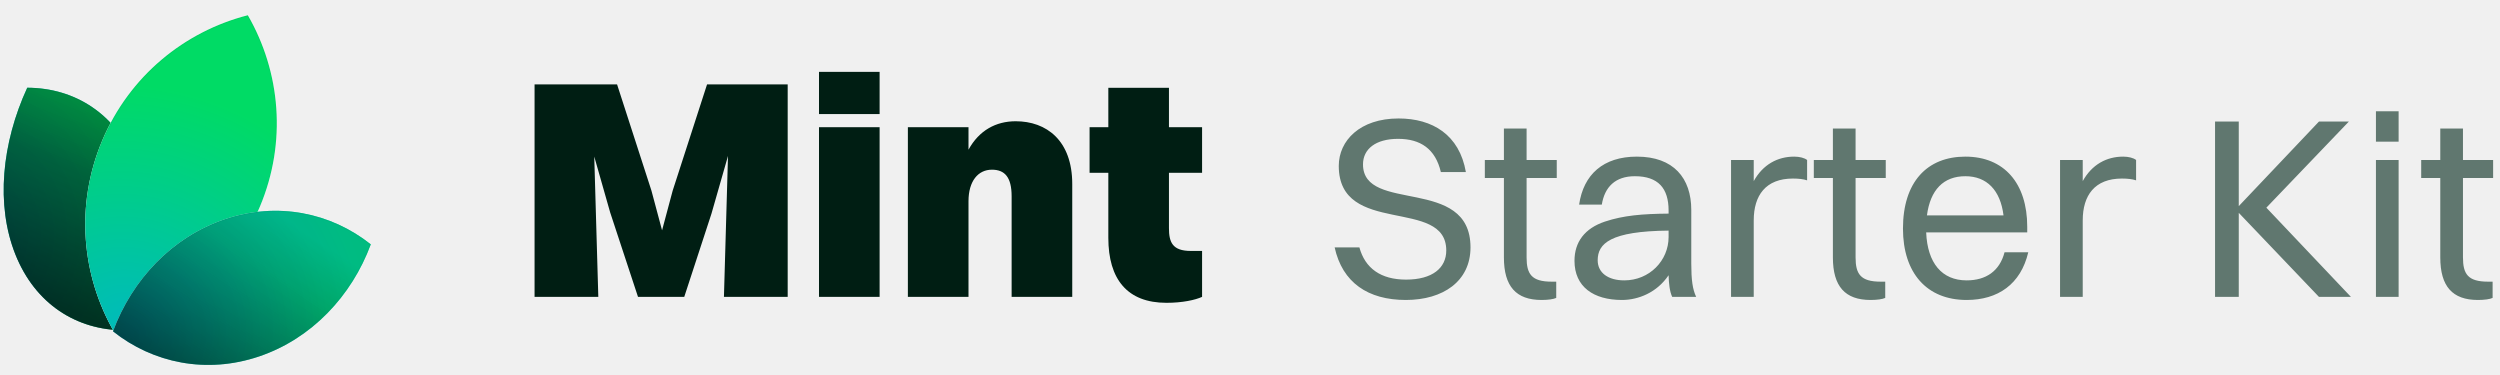
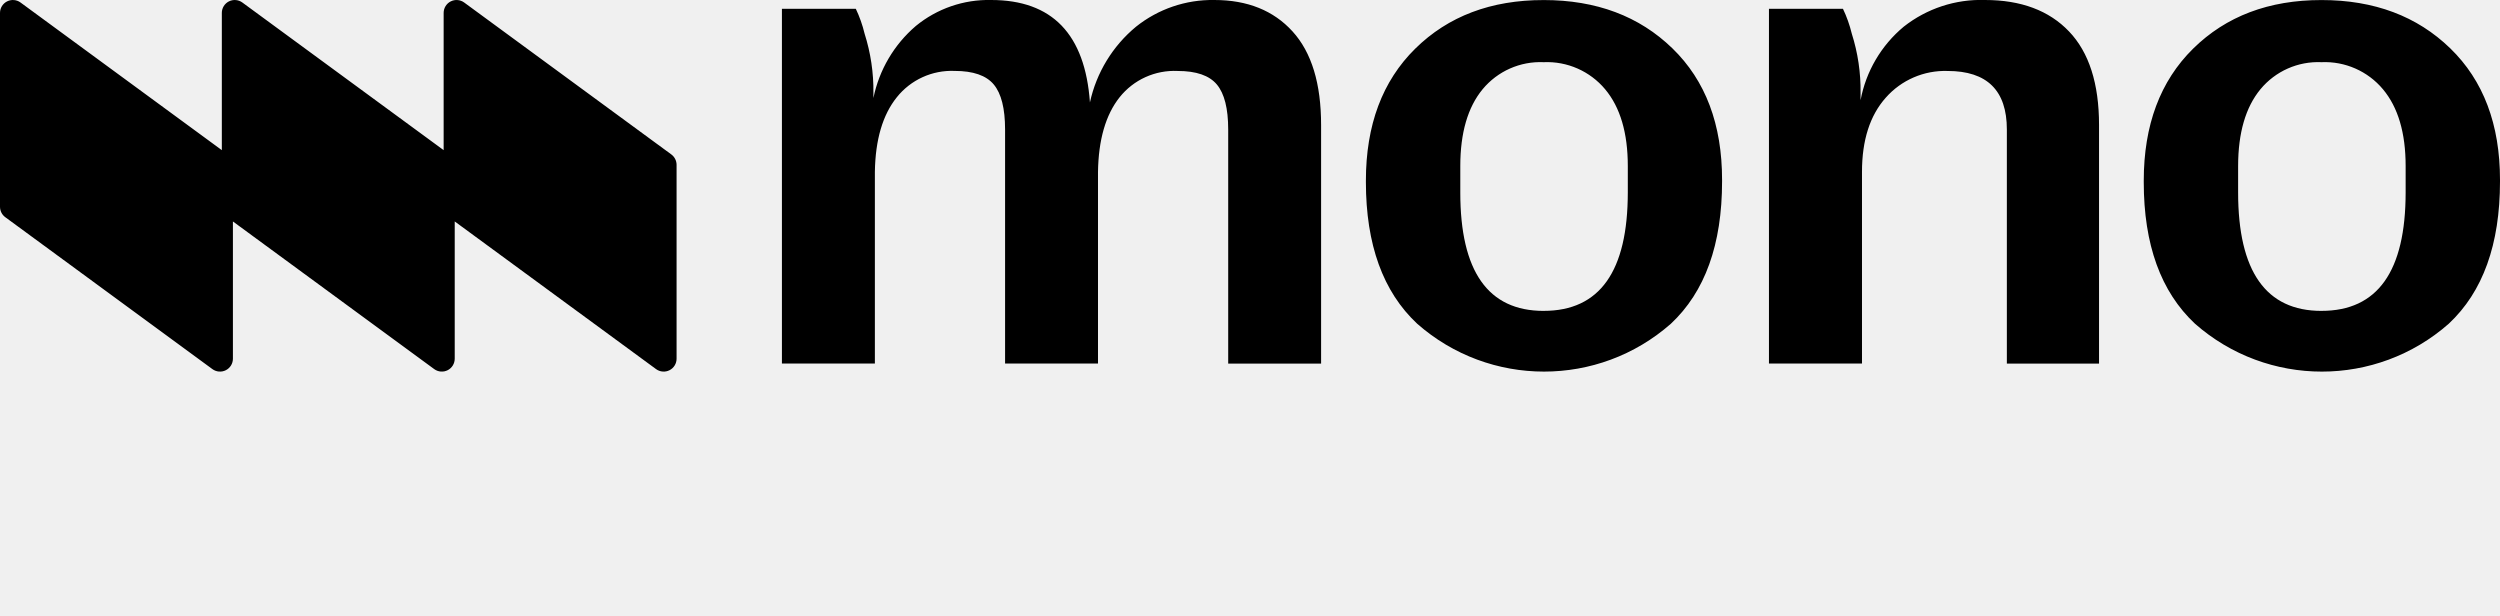
- <svg xmlns="http://www.w3.org/2000/svg" width="160" height="24" viewBox="0 0 160 24" fill="none">
-   <path d="M7.953 21.139C4.896 21.13 2.255 19.458 0.987 16.29C-0.28 13.121 0.109 9.163 1.744 5.615C4.801 5.624 7.442 7.296 8.71 10.465C9.977 13.633 9.588 17.591 7.953 21.139Z" fill="white" />
-   <path d="M7.953 21.139C4.896 21.13 2.255 19.458 0.987 16.29C-0.28 13.121 0.109 9.163 1.744 5.615C4.801 5.624 7.442 7.296 8.71 10.465C9.977 13.633 9.588 17.591 7.953 21.139Z" fill="url(#paint0_radial_115_86)" />
-   <path d="M7.953 21.139C4.896 21.13 2.255 19.458 0.987 16.29C-0.28 13.121 0.109 9.163 1.744 5.615C4.801 5.624 7.442 7.296 8.71 10.465C9.977 13.633 9.588 17.591 7.953 21.139Z" fill="black" fill-opacity="0.5" style="mix-blend-mode:hard-light" />
-   <path d="M7.953 21.139C4.896 21.13 2.255 19.458 0.987 16.29C-0.28 13.121 0.109 9.163 1.744 5.615C4.801 5.624 7.442 7.296 8.71 10.465C9.977 13.633 9.588 17.591 7.953 21.139Z" fill="url(#paint1_linear_115_86)" fill-opacity="0.5" style="mix-blend-mode:hard-light" />
-   <path d="M7.935 21.111C4.897 21.096 2.274 19.431 1.013 16.279C-0.248 13.124 0.136 9.182 1.762 5.643C4.8 5.659 7.423 7.324 8.684 10.476C9.945 13.63 9.561 17.572 7.935 21.111Z" stroke="url(#paint2_linear_115_86)" stroke-opacity="0.05" stroke-width="0.056" />
-   <path d="M7.31 21.257C11.354 20.221 14.884 17.375 16.628 13.236C18.373 9.097 17.945 4.587 15.86 0.976C11.816 2.012 8.287 4.858 6.542 8.998C4.797 13.137 5.225 17.646 7.31 21.257Z" fill="white" />
-   <path d="M7.31 21.257C11.354 20.221 14.884 17.375 16.628 13.236C18.373 9.097 17.945 4.587 15.86 0.976C11.816 2.012 8.287 4.858 6.542 8.998C4.797 13.137 5.225 17.646 7.31 21.257Z" fill="url(#paint3_radial_115_86)" />
-   <path d="M16.602 13.225C14.864 17.349 11.351 20.187 7.324 21.225C5.253 17.624 4.829 13.132 6.568 9.009C8.306 4.885 11.819 2.047 15.846 1.009C17.918 4.61 18.341 9.101 16.602 13.225Z" stroke="url(#paint4_linear_115_86)" stroke-opacity="0.05" stroke-width="0.056" />
-   <path d="M7.234 21.207C9.789 23.237 13.21 23.951 16.577 22.814C19.944 21.677 22.506 18.945 23.73 15.638C21.175 13.608 17.754 12.894 14.387 14.031C11.02 15.168 8.458 17.901 7.234 21.207Z" fill="white" />
-   <path d="M7.234 21.207C9.789 23.237 13.21 23.951 16.577 22.814C19.944 21.677 22.506 18.945 23.73 15.638C21.175 13.608 17.754 12.894 14.387 14.031C11.02 15.168 8.458 17.901 7.234 21.207Z" fill="url(#paint5_radial_115_86)" />
-   <path d="M7.234 21.207C9.789 23.237 13.21 23.951 16.577 22.814C19.944 21.677 22.506 18.945 23.73 15.638C21.175 13.608 17.754 12.894 14.387 14.031C11.02 15.168 8.458 17.901 7.234 21.207Z" fill="black" fill-opacity="0.2" style="mix-blend-mode:hard-light" />
-   <path d="M7.234 21.207C9.789 23.237 13.21 23.951 16.577 22.814C19.944 21.677 22.506 18.945 23.73 15.638C21.175 13.608 17.754 12.894 14.387 14.031C11.02 15.168 8.458 17.901 7.234 21.207Z" fill="url(#paint6_linear_115_86)" fill-opacity="0.5" style="mix-blend-mode:hard-light" />
-   <path d="M16.568 22.787C13.218 23.918 9.814 23.212 7.267 21.198C8.492 17.907 11.044 15.189 14.396 14.058C17.747 12.927 21.15 13.633 23.697 15.648C22.472 18.938 19.92 21.656 16.568 22.787Z" stroke="url(#paint7_linear_115_86)" stroke-opacity="0.05" stroke-width="0.056" />
-   <path d="M34.212 19V5.4H39.492L41.692 12.2L42.372 14.74L43.052 12.2L45.252 5.4H50.412V19H46.332L46.592 9.98L45.532 13.68L43.792 19H40.832L39.052 13.6L38.032 10.02L38.292 19H34.212ZM52.416 7.3V4.6H56.295V7.3H52.416ZM52.416 19V8.14H56.295V19H52.416ZM58.104 19V8.14H61.984V9.58C62.664 8.34 63.744 7.76 65.004 7.76C66.964 7.76 68.624 8.98 68.624 11.78V19H64.744V12.56C64.744 11.34 64.304 10.86 63.484 10.86C62.604 10.86 61.984 11.58 61.984 12.88V19H58.104ZM70.933 15.22V11.06H69.733V8.14H70.933V5.62H74.813V8.14H76.933V11.06H74.813V14.6C74.813 15.5 75.033 16.06 76.213 16.06H76.933V19C76.493 19.2 75.673 19.38 74.653 19.38C72.153 19.38 70.933 17.88 70.933 15.22Z" fill="#001E13" />
-   <path d="M87.232 10.519C87.232 13.687 94.112 11.229 94.112 15.832C94.112 17.994 92.364 19.198 89.971 19.198C87.562 19.198 85.912 18.093 85.417 15.832H87.001C87.364 17.169 88.371 17.895 89.987 17.895C91.671 17.895 92.561 17.152 92.561 16.03C92.561 12.598 85.681 15.155 85.681 10.618C85.681 9.001 87.034 7.582 89.509 7.582C91.671 7.582 93.403 8.621 93.816 11.014H92.215C91.868 9.529 90.912 8.886 89.476 8.886C88.057 8.886 87.232 9.529 87.232 10.519ZM96.25 16.476V11.393H95.029V10.239H96.25V8.226H97.702V10.239H99.632V11.393H97.702V16.476C97.702 17.532 98.015 18.026 99.302 18.026H99.599V19.066C99.434 19.148 99.071 19.198 98.659 19.198C97.025 19.198 96.25 18.323 96.25 16.476ZM102.516 13.093H101.064C101.345 11.162 102.615 10.024 104.76 10.024C107.103 10.024 108.242 11.393 108.242 13.44V16.888C108.242 17.895 108.324 18.521 108.555 19H107.021C106.856 18.654 106.806 18.142 106.79 17.614C106.047 18.72 104.859 19.198 103.803 19.198C101.988 19.198 100.767 18.357 100.767 16.69C100.767 15.486 101.427 14.611 102.714 14.182C103.902 13.786 105.107 13.687 106.79 13.671V13.473C106.79 12.053 106.13 11.278 104.628 11.278C103.374 11.278 102.698 11.971 102.516 13.093ZM102.252 16.657C102.252 17.465 102.929 17.944 103.952 17.944C105.569 17.944 106.79 16.674 106.79 15.172V14.759C103.061 14.793 102.252 15.585 102.252 16.657ZM110.787 19V10.239H112.239V11.591C112.833 10.519 113.774 10.024 114.83 10.024C115.176 10.024 115.49 10.107 115.655 10.239V11.542C115.407 11.46 115.094 11.427 114.747 11.427C112.998 11.427 112.239 12.515 112.239 14.1V19H110.787ZM117.305 16.476V11.393H116.084V10.239H117.305V8.226H118.757V10.239H120.688V11.393H118.757V16.476C118.757 17.532 119.071 18.026 120.358 18.026H120.655V19.066C120.49 19.148 120.127 19.198 119.714 19.198C118.081 19.198 117.305 18.323 117.305 16.476ZM129.809 16.145C129.33 18.192 127.862 19.198 125.865 19.198C123.324 19.198 121.79 17.482 121.79 14.627C121.79 11.658 123.324 10.024 125.783 10.024C128.258 10.024 129.743 11.723 129.743 14.512V14.875H123.275C123.357 16.838 124.281 17.944 125.865 17.944C127.103 17.944 127.977 17.35 128.291 16.145H129.809ZM125.783 11.278C124.38 11.278 123.539 12.152 123.324 13.786H128.225C128.027 12.169 127.152 11.278 125.783 11.278ZM131.843 19V10.239H133.295V11.591C133.889 10.519 134.829 10.024 135.885 10.024C136.232 10.024 136.545 10.107 136.71 10.239V11.542C136.463 11.46 136.149 11.427 135.803 11.427C134.054 11.427 133.295 12.515 133.295 14.1V19H131.843ZM141.763 19V7.78H143.281V13.192L148.413 7.78H150.327L145.047 13.291L150.459 19H148.413L143.281 13.621V19H141.763ZM152.06 9.067V7.12H153.512V9.067H152.06ZM152.06 19V10.239H153.512V19H152.06ZM156.178 16.476V11.393H154.957V10.239H156.178V8.226H157.63V10.239H159.56V11.393H157.63V16.476C157.63 17.532 157.943 18.026 159.23 18.026H159.527V19.066C159.362 19.148 158.999 19.198 158.587 19.198C156.953 19.198 156.178 18.323 156.178 16.476Z" fill="#002719" fill-opacity="0.6" />
-   <defs>
-     <radialGradient id="paint0_radial_115_86" cx="0" cy="0" r="1" gradientUnits="userSpaceOnUse" gradientTransform="translate(-3.00503 15.023) rotate(-10.029) scale(17.9572 17.784)">
-       <stop stop-color="#00B0BB" />
-       <stop offset="1" stop-color="#00DB65" />
-     </radialGradient>
-     <linearGradient id="paint1_linear_115_86" x1="7.39" y1="4.813" x2="1.63" y2="18.689" gradientUnits="userSpaceOnUse">
-       <stop stop-color="#18E299" />
-       <stop offset="1" />
-     </linearGradient>
-     <linearGradient id="paint2_linear_115_86" x1="7.948" y1="8.016" x2="1.761" y2="18.746" gradientUnits="userSpaceOnUse">
-       <stop />
-       <stop offset="1" stop-opacity="0" />
-     </linearGradient>
-     <radialGradient id="paint3_radial_115_86" cx="0" cy="0" r="1" gradientUnits="userSpaceOnUse" gradientTransform="translate(8.11404 20.8822) rotate(-75.7542) scale(21.6246 23.7772)">
-       <stop stop-color="#00BBBB" />
-       <stop offset="0.713" stop-color="#00DB65" />
-     </radialGradient>
-     <linearGradient id="paint4_linear_115_86" x1="7.602" y1="5.871" x2="15.556" y2="16.372" gradientUnits="userSpaceOnUse">
-       <stop />
-       <stop offset="1" stop-opacity="0" />
-     </linearGradient>
-     <radialGradient id="paint5_radial_115_86" cx="0" cy="0" r="1" gradientUnits="userSpaceOnUse" gradientTransform="translate(7.84537 21.5181) rotate(-20.3525) scale(18.5603 17.32)">
-       <stop stop-color="#00B0BB" />
-       <stop offset="1" stop-color="#00DB65" />
-     </radialGradient>
-     <linearGradient id="paint6_linear_115_86" x1="16.808" y1="13.007" x2="10.041" y2="22.994" gradientUnits="userSpaceOnUse">
-       <stop stop-color="#00B1BC" />
-       <stop offset="1" />
-     </linearGradient>
-     <linearGradient id="paint7_linear_115_86" x1="16.808" y1="13.007" x2="14.169" y2="23.841" gradientUnits="userSpaceOnUse">
-       <stop />
-       <stop offset="1" stop-opacity="0" />
-     </linearGradient>
-   </defs>
+ <svg xmlns="http://www.w3.org/2000/svg" data-name="Layer 1" viewBox="0 0 308.073 75.793">
+   <path d="M149.636 0a15.057 15.057 0 0 0-9.645 3.29 16.72 16.72 0 0 0-5.679 9.33Q133.41 0 122.142 0a14.123 14.123 0 0 0-9.285 3.2 15.862 15.862 0 0 0-5.227 8.88v-.631a23.14 23.14 0 0 0-1.088-7.303 15.657 15.657 0 0 0-1.082-3.064h-9.105V44.8h11.455V21.18q.09-5.95 2.704-9.195a8.655 8.655 0 0 1 7.121-3.246q3.425-.001 4.823 1.669 1.398 1.67 1.397 5.544V44.8h11.45V21.187q.089-5.95 2.658-9.195a8.624 8.624 0 0 1 7.166-3.246q3.425-.001 4.823 1.668 1.397 1.67 1.398 5.544v28.85h11.448V15.414q.005-7.663-3.516-11.538Q155.76 0 149.636 0ZM190.221.007q-9.735-.006-15.82 5.987-6.084 5.994-6.083 16.272v.18q.006 11.538 6.315 17.442a23.66 23.66 0 0 0 31.267.007q6.31-5.903 6.31-17.533v-.18q.006-10.276-6.123-16.226-6.13-5.95-15.866-5.95Zm10.372 23.699q-.001 14.602-10.366 14.602v.003q-10.283 0-10.276-14.603v-3.245q.001-6.13 2.749-9.465a9.228 9.228 0 0 1 7.527-3.335 9.34 9.34 0 0 1 7.572 3.335q2.794 3.34 2.794 9.465ZM244.6 0a15.35 15.35 0 0 0-10.007 3.29 15.506 15.506 0 0 0-5.318 9.06v-.901a23.021 23.021 0 0 0-1.082-7.303 15.666 15.666 0 0 0-1.088-3.064h-9.118V44.8h11.465V21.187q-.001-5.86 2.93-9.15a9.728 9.728 0 0 1 7.62-3.291q7.301 0 7.301 7.212v28.85h11.36V15.414q.002-7.663-3.697-11.538Q251.267 0 244.6 0ZM301.943 5.956q-6.13-5.95-15.865-5.95-9.736-.005-15.82 5.988-6.085 5.994-6.085 16.272v.18q0 11.538 6.31 17.442a23.665 23.665 0 0 0 31.28 0q6.31-5.903 6.31-17.532v-.18q0-10.27-6.13-16.22Zm-5.498 17.75q-.001 14.602-10.367 14.602v.003q-10.276 0-10.276-14.603v-3.245q.004-6.13 2.75-9.465a9.225 9.225 0 0 1 7.526-3.335 9.34 9.34 0 0 1 7.572 3.335q2.795 3.34 2.795 9.465ZM57.195.305a1.59 1.59 0 0 0-2.525 1.287v16.91L29.86.305a1.59 1.59 0 0 0-2.525 1.287v16.91L2.525.305A1.59 1.59 0 0 0 0 1.592v23.893a1.594 1.594 0 0 0 .654 1.282l25.522 18.72a1.59 1.59 0 0 0 2.526-1.287V27.29l24.81 18.197a1.588 1.588 0 0 0 2.523-1.287V27.289L80.85 45.487a1.588 1.588 0 0 0 2.524-1.287V20.31a1.596 1.596 0 0 0-.657-1.286Z" />
</svg>
